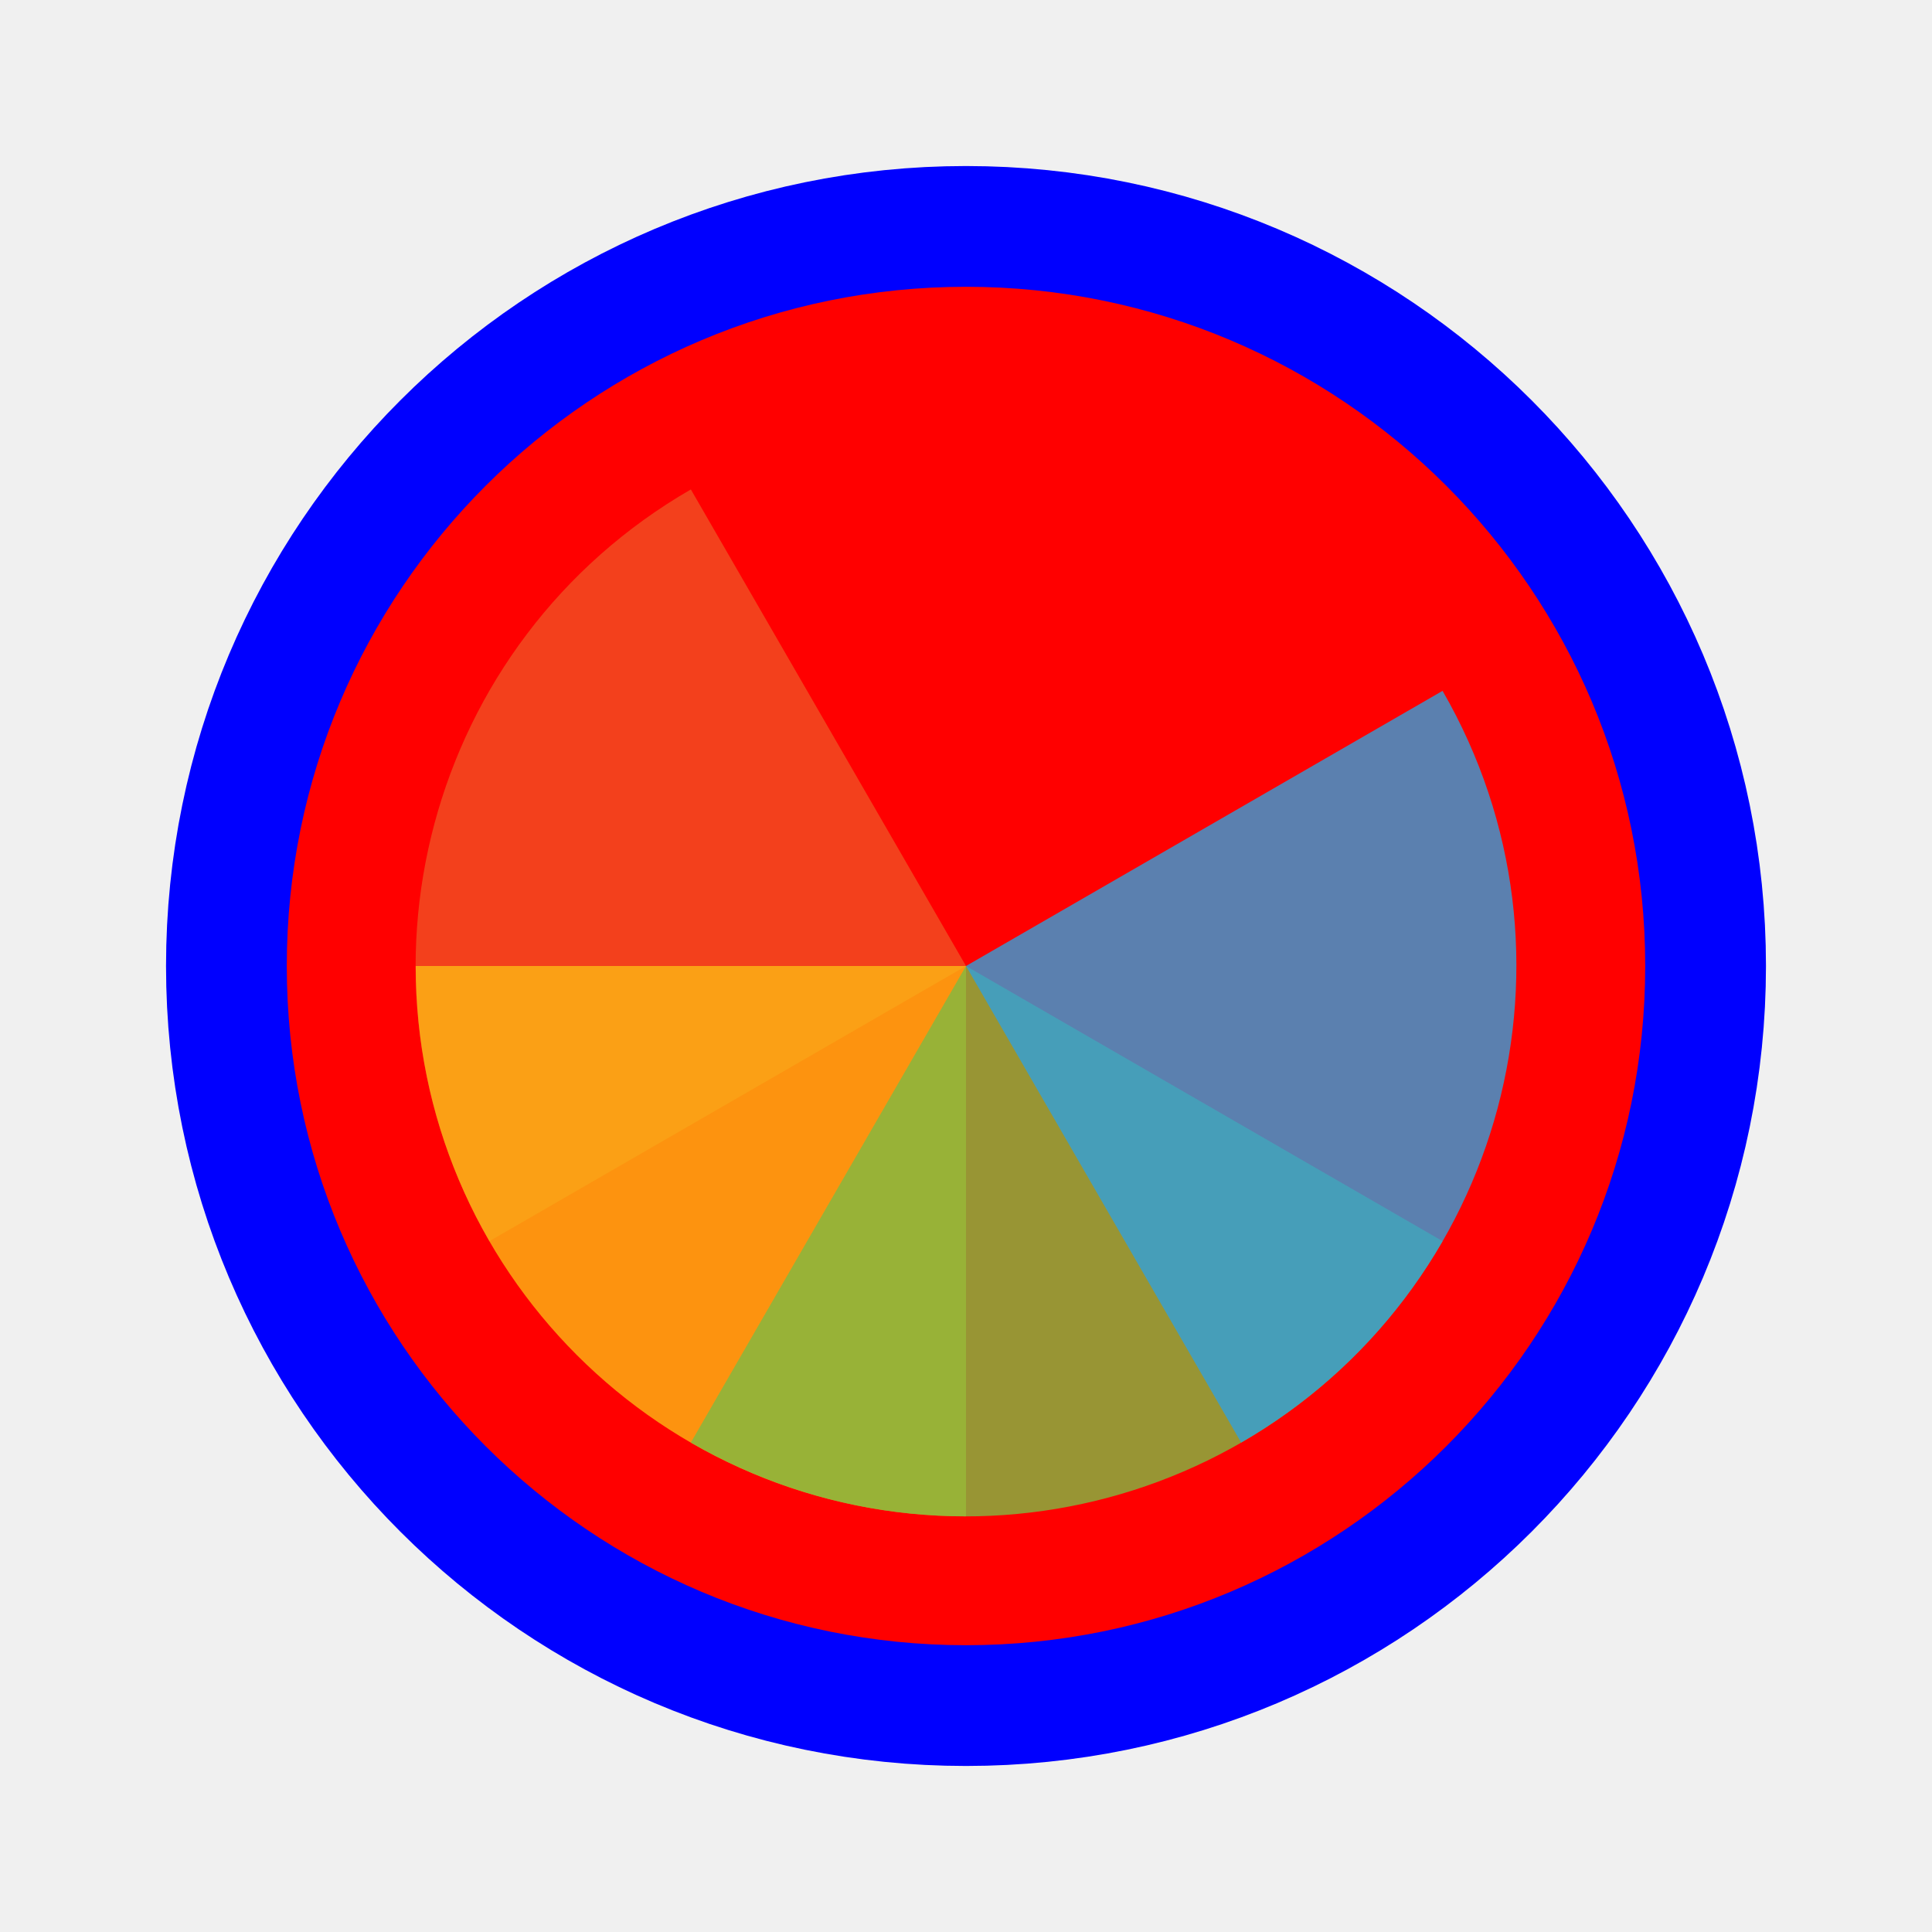
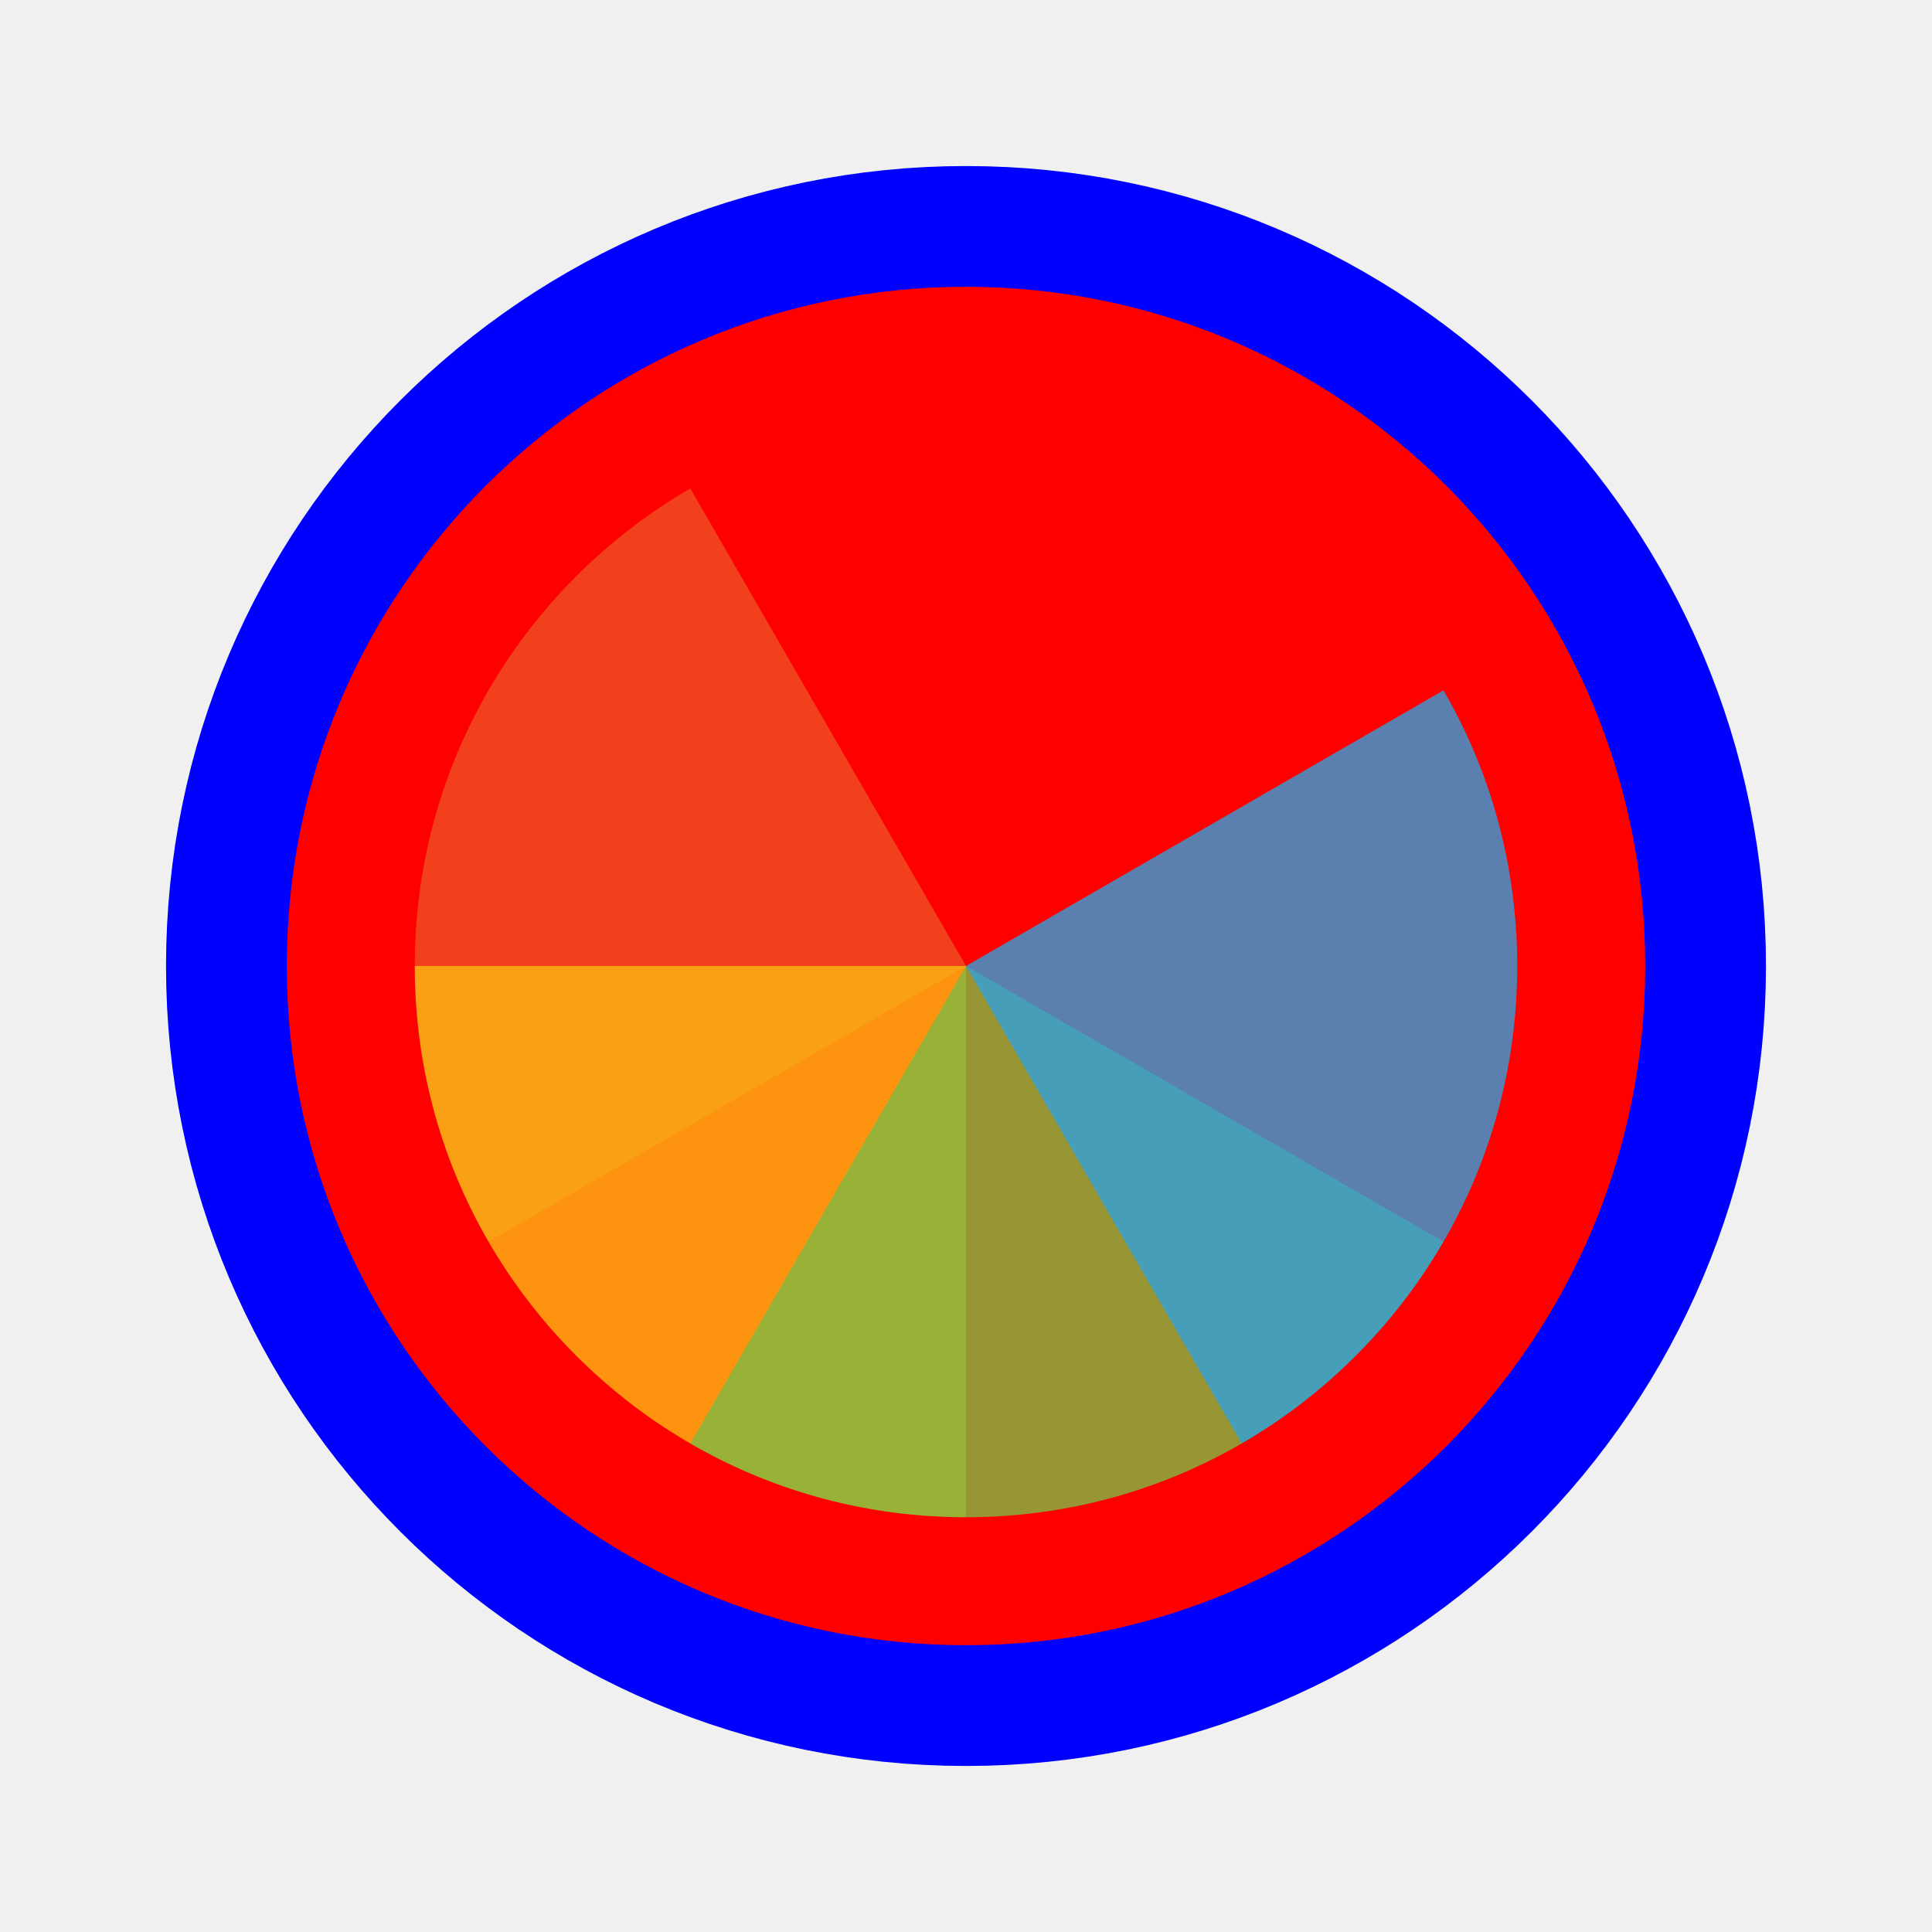
<svg xmlns="http://www.w3.org/2000/svg" width="256" height="256" viewBox="0 0 256 256" fill="none">
  <path id="align-anchor" d="m 128,128 h 32 l -32,32 z" fill="cyan" opacity=".8" display="none" />
  <circle cx="128" cy="128" r="90" fill="#FF0000" stroke="#0000FF" stroke-width="32" paint-order="stroke fill" />
-   <g transform="translate(128 128) scale(1.45833)">
-     <path d="M 0,0 L 0,-50 A 50,50 0 0 1 50,0 Z" fill="#F05024" fill-opacity="0.8" transform="rotate(600)">
+   <g mask="url(#wheel-mask)">
+     <mask id="wheel-mask">
+       <circle cx="128" cy="128" r="106" fill="white" stroke="black" stroke-width="65.916" class="shrink-only-stroke" />
+     </mask>
+     <g transform="translate(128 128) scale(2.12)">
+       <path d="M 0,0 L 0,-50 A 50,50 0 0 1 50,0 Z" fill="#F05024" fill-opacity="0.8" transform="rotate(600)">
      </path>
-     <path d="M 0,0 L 50,0 A 50,50 0 0 1 0,50 Z" fill="#FCB813" fill-opacity="0.8" transform="rotate(450)">
+       <path d="M 0,0 L 50,0 A 50,50 0 0 1 0,50 Z" fill="#FCB813" fill-opacity="0.8" transform="rotate(450)">
      </path>
-     <path d="M 0,0 L 0,50 A 50,50 0 0 1 -50,0 Z" fill="#7EBA41" fill-opacity="0.8" transform="rotate(300)">
+       <path d="M 0,0 L 0,50 A 50,50 0 0 1 -50,0 Z" fill="#7EBA41" fill-opacity="0.8" transform="rotate(300)">
      </path>
-     <path d="M 0,0 L -50,0 A 50,50 0 0 1 0,-50 Z" fill="#32A0DA" fill-opacity="0.8" transform="rotate(150)">
+       <path d="M 0,0 L -50,0 A 50,50 0 0 1 0,-50 Z" fill="#32A0DA" fill-opacity="0.8" transform="rotate(150)">
      </path>
+     </g>
  </g>
</svg>
